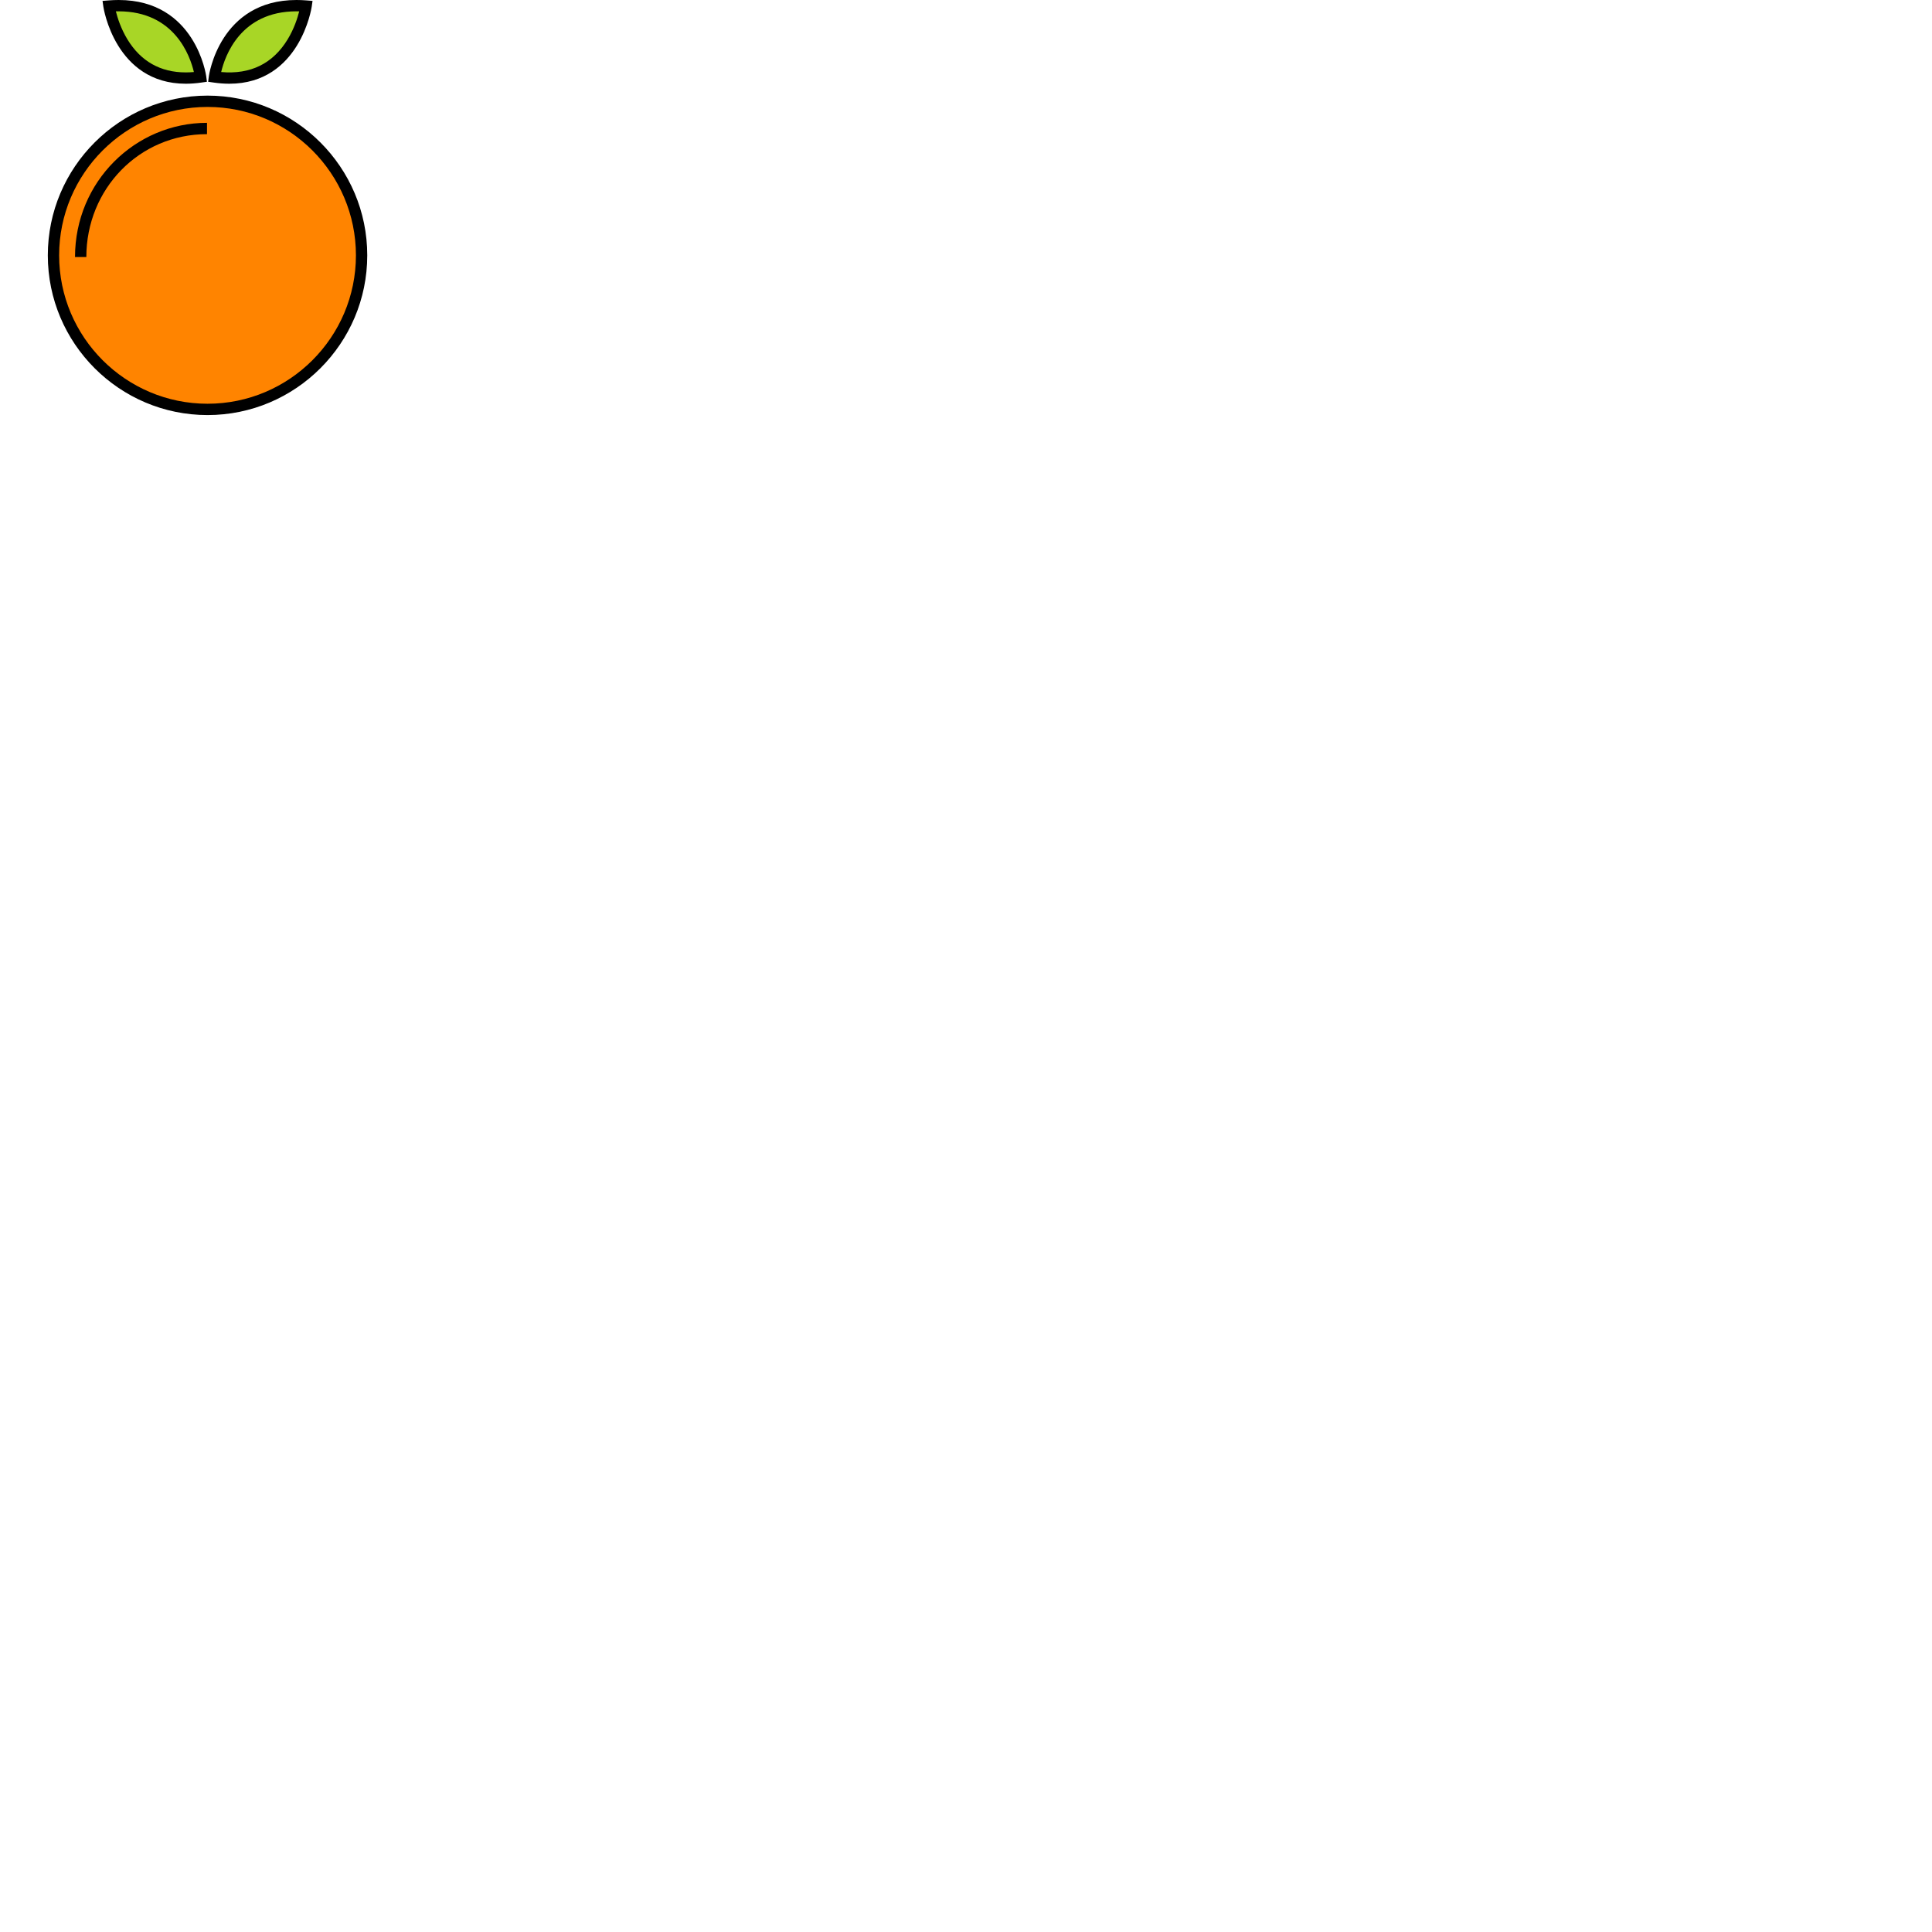
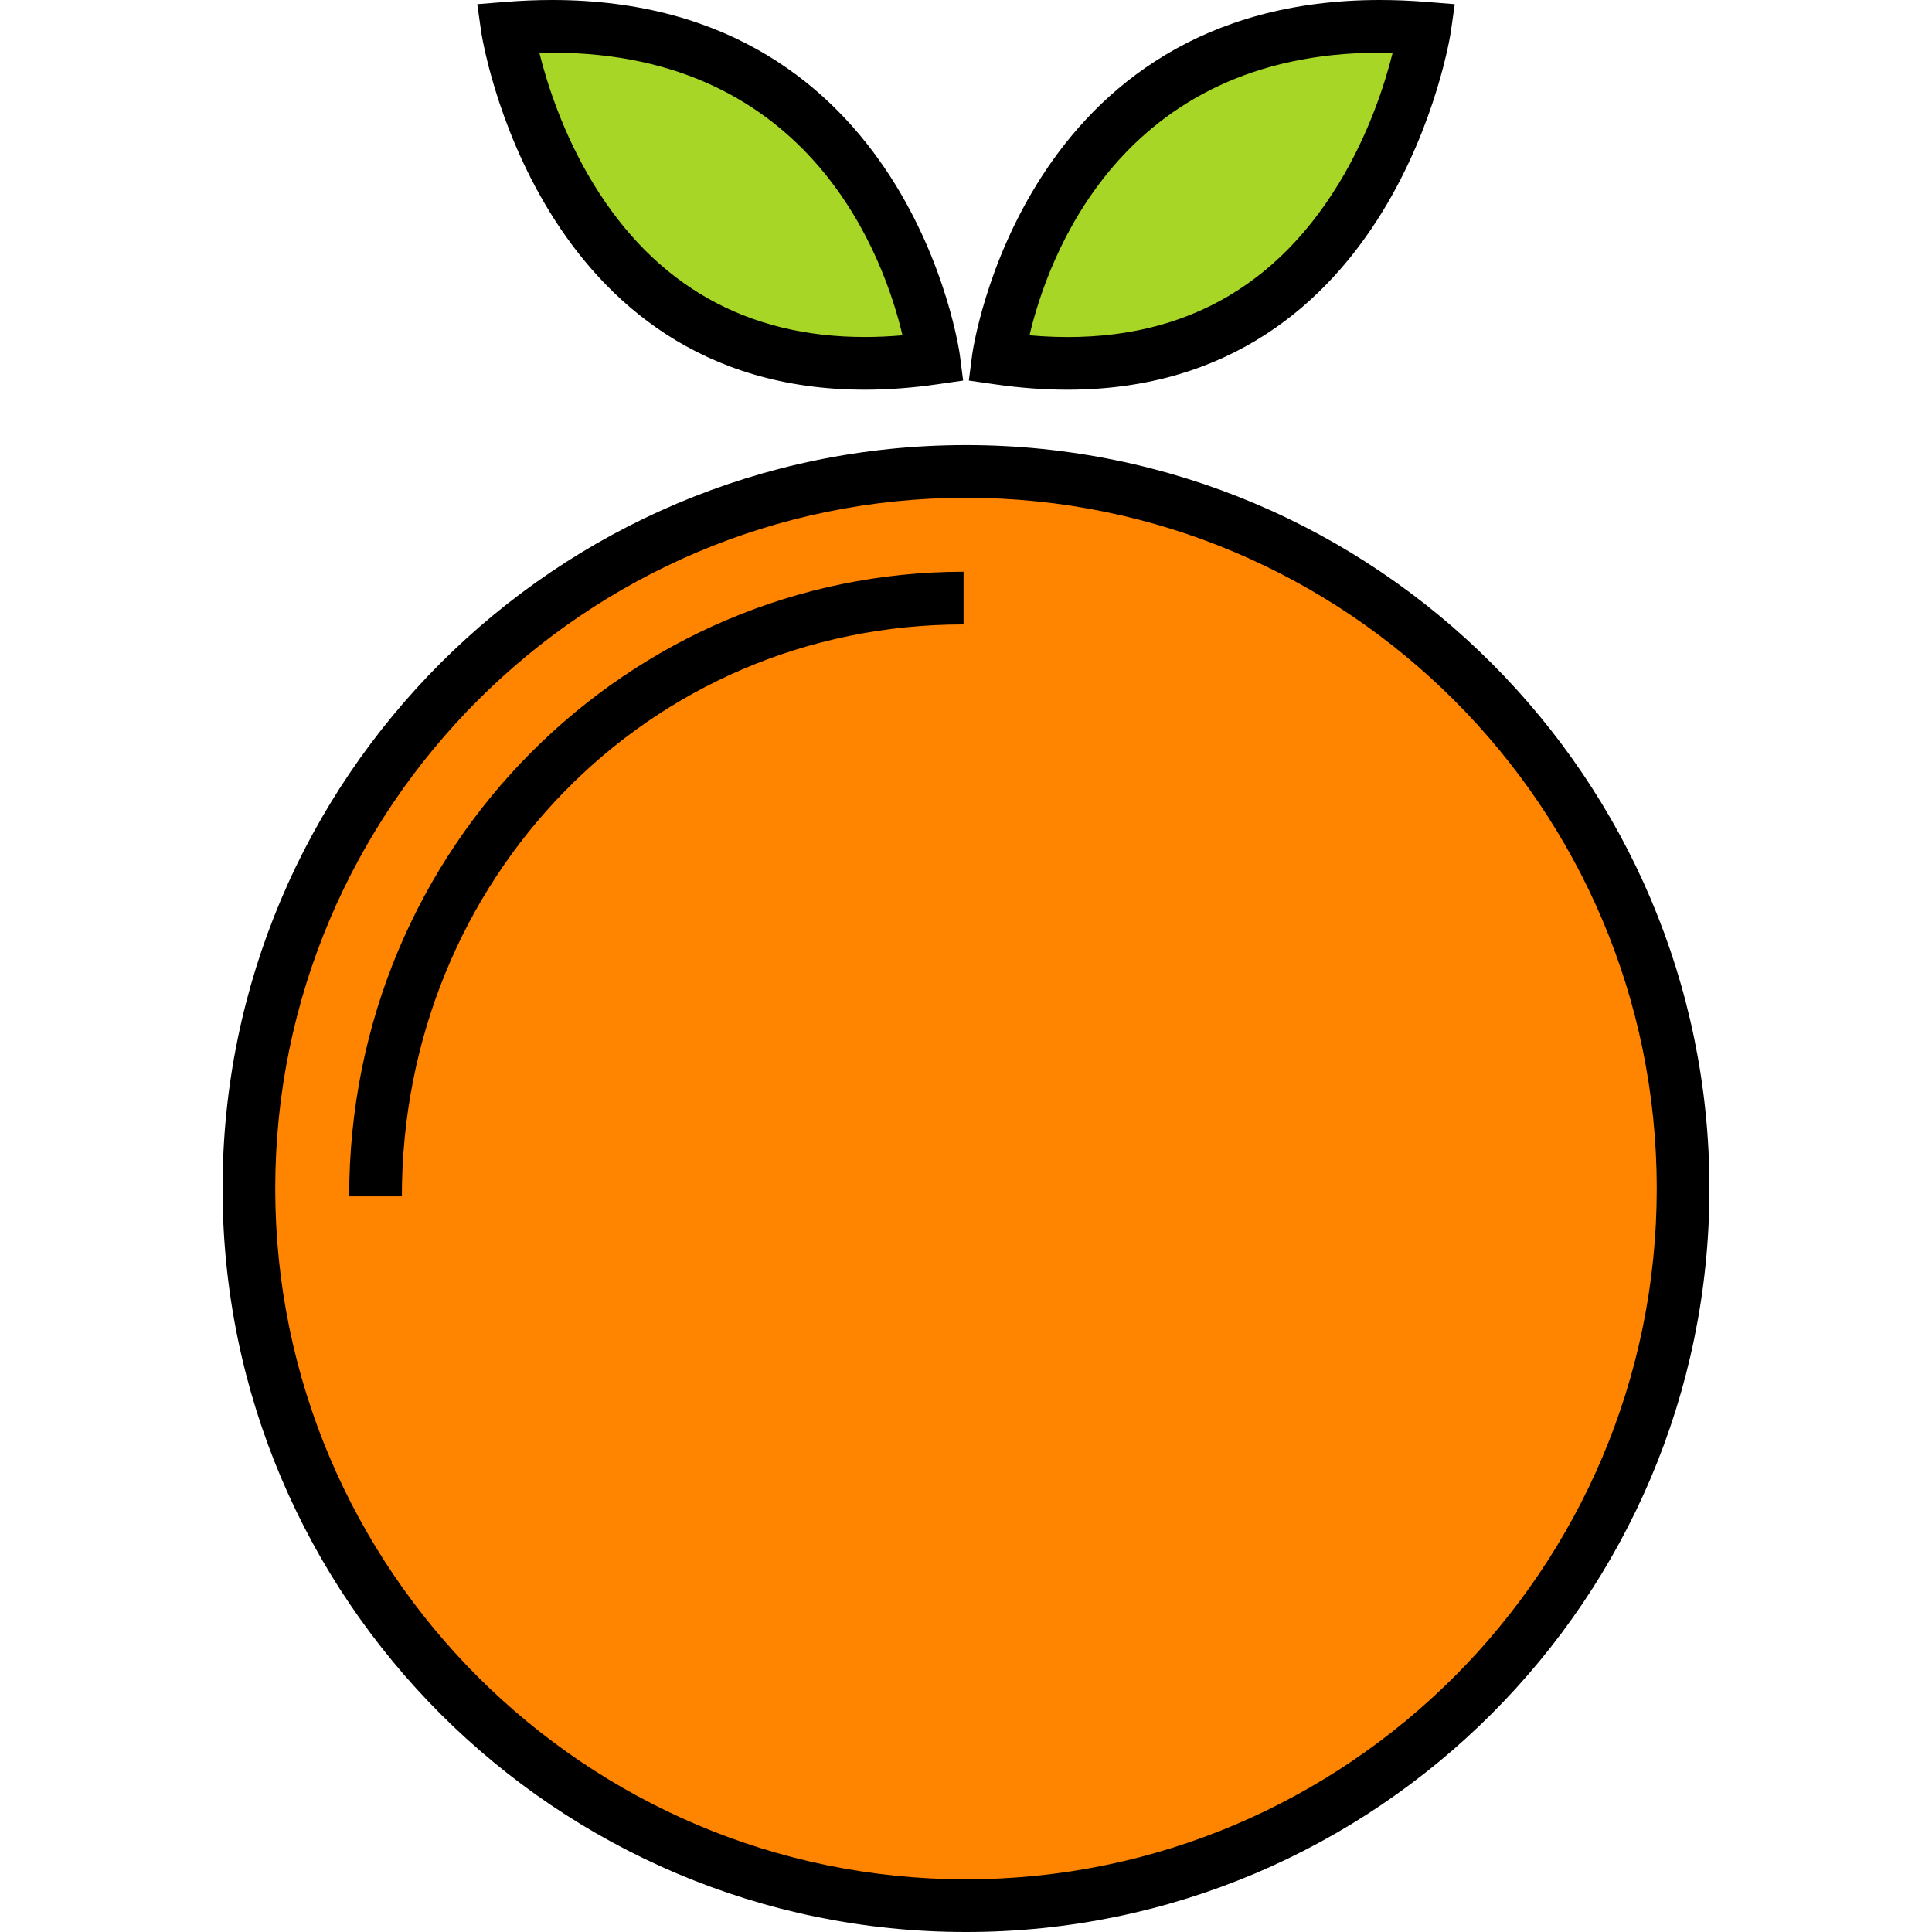
- <svg xmlns="http://www.w3.org/2000/svg" width="512" height="512" viewBox="0 0 512 512" xml:space="preserve">
+ <svg xmlns="http://www.w3.org/2000/svg" viewBox="0 0 109.997 109.997" xml:space="preserve">
  <g>
    <g>
      <g>
        <g>
          <circle style="fill:#FF8400;" cx="54.999" cy="67.669" r="40.828" />
        </g>
        <g>
          <path d="M54.999,109.997c-23.34,0-42.328-18.988-42.328-42.328c0-23.341,18.988-42.329,42.328-42.329             c23.339,0,42.327,18.988,42.327,42.329C97.326,91.009,78.338,109.997,54.999,109.997z M54.999,28.34             c-21.686,0-39.328,17.642-39.328,39.329c0,21.686,17.643,39.328,39.328,39.328c21.686,0,39.327-17.643,39.327-39.328             C94.326,45.982,76.685,28.34,54.999,28.34z" />
        </g>
      </g>
      <g>
        <g>
          <path d="M22.88,68.113h-3c0-20,15.98-35.562,34.98-35.562v3C36.859,35.551,22.88,50.113,22.88,68.113z" />
        </g>
      </g>
    </g>
    <g>
      <g>
        <g>
          <path style="fill:#A8D626;" d="M56.837,20.394c0,0,2.648-20.536,24.278-18.788C81.115,1.605,78.005,23.452,56.837,20.394z" />
        </g>
        <g>
          <path d="M60.764,22.188c-1.329,0-2.722-0.104-4.142-0.31l-1.462-0.211l0.189-1.465C55.375,20,58.189,0,78.56,0             c0.869,0,1.77,0.037,2.677,0.11l1.589,0.128l-0.225,1.579C82.571,2.02,79.483,22.188,60.764,22.188z M58.614,19.091             c7.803,0.689,13.702-2.241,17.606-8.641c1.73-2.836,2.637-5.712,3.069-7.44C79.044,3.003,78.801,3,78.56,3             C63.743,3,59.62,14.815,58.614,19.091z" />
        </g>
      </g>
      <g>
        <g>
          <path style="fill:#A8D626;" d="M53.159,20.394c0,0-2.646-20.536-24.277-18.788C28.882,1.605,31.993,23.452,53.159,20.394z" />
        </g>
        <g>
          <path d="M49.233,22.188L49.233,22.188C30.515,22.187,27.426,2.02,27.397,1.817l-0.225-1.579l1.589-0.128             C29.668,0.037,30.568,0,31.438,0c20.37,0,23.184,20,23.209,20.202l0.189,1.465l-1.462,0.211             C51.955,22.083,50.562,22.188,49.233,22.188z M30.708,3.01c0.433,1.727,1.339,4.604,3.069,7.44             c3.536,5.798,8.736,8.737,15.455,8.737h0.001c0.696,0,1.415-0.032,2.149-0.097C50.377,14.817,46.255,3,31.438,3             C31.196,3,30.953,3.003,30.708,3.01z" />
        </g>
      </g>
    </g>
  </g>
</svg>
